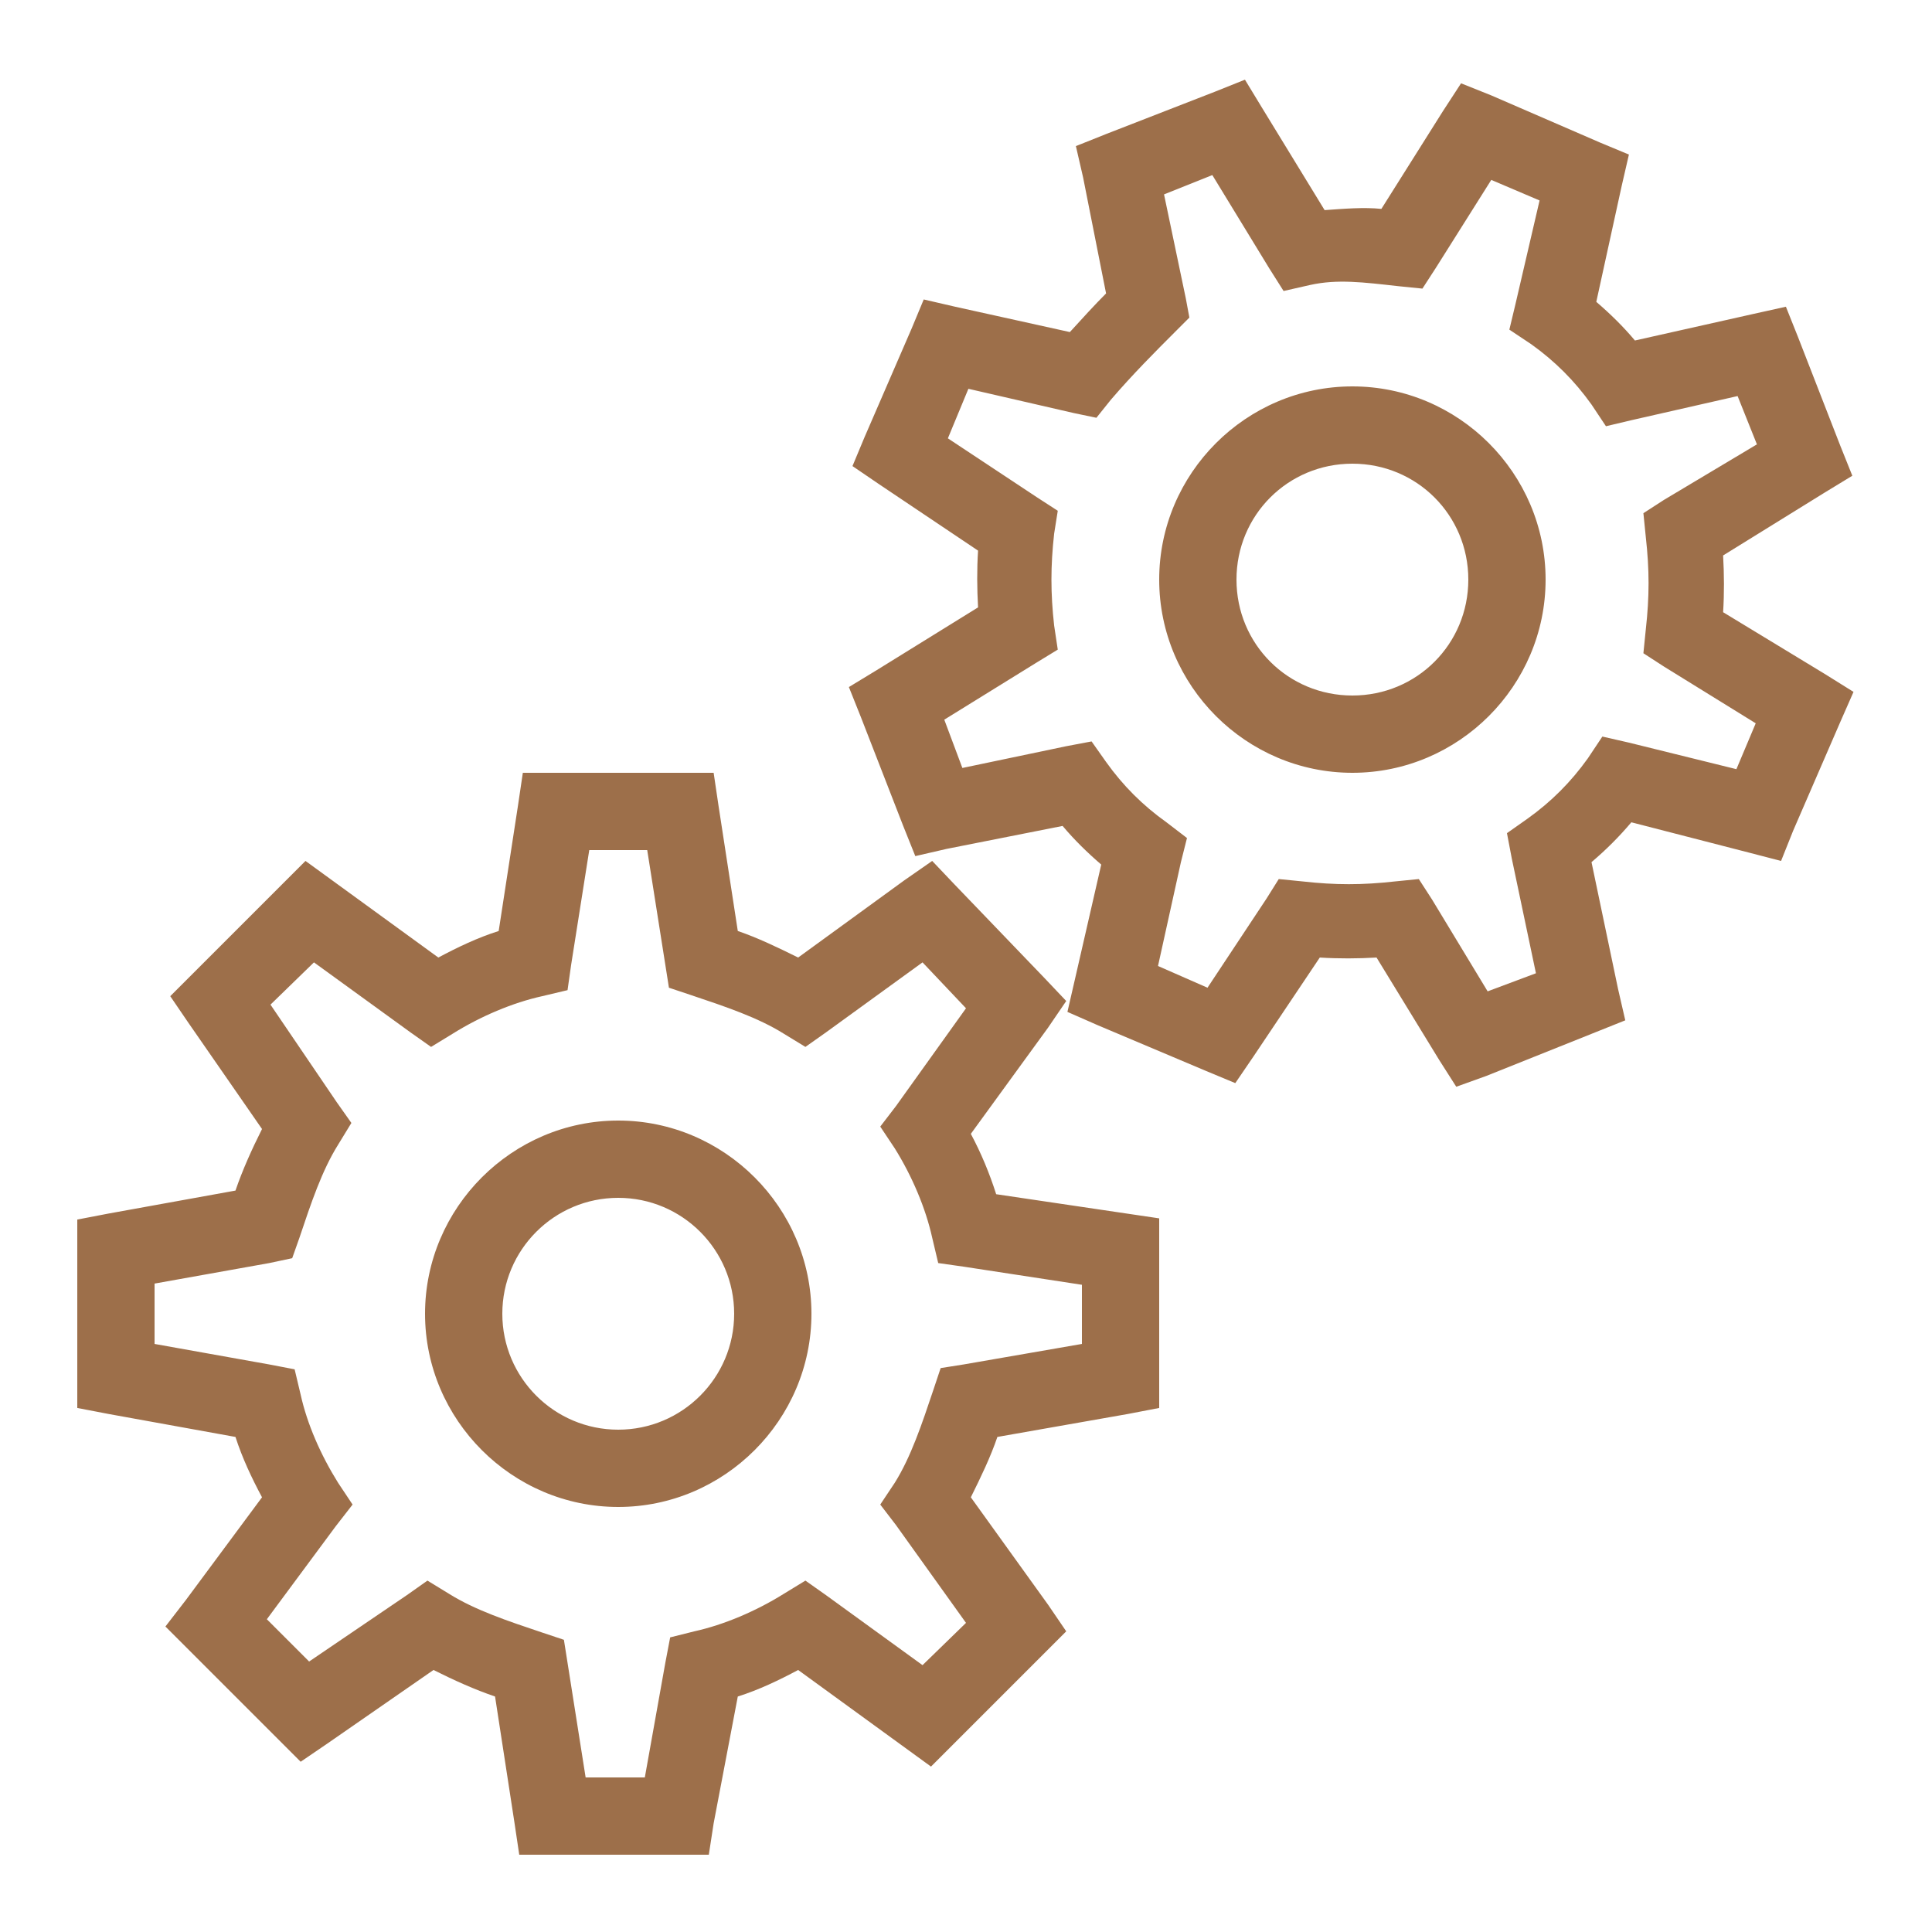
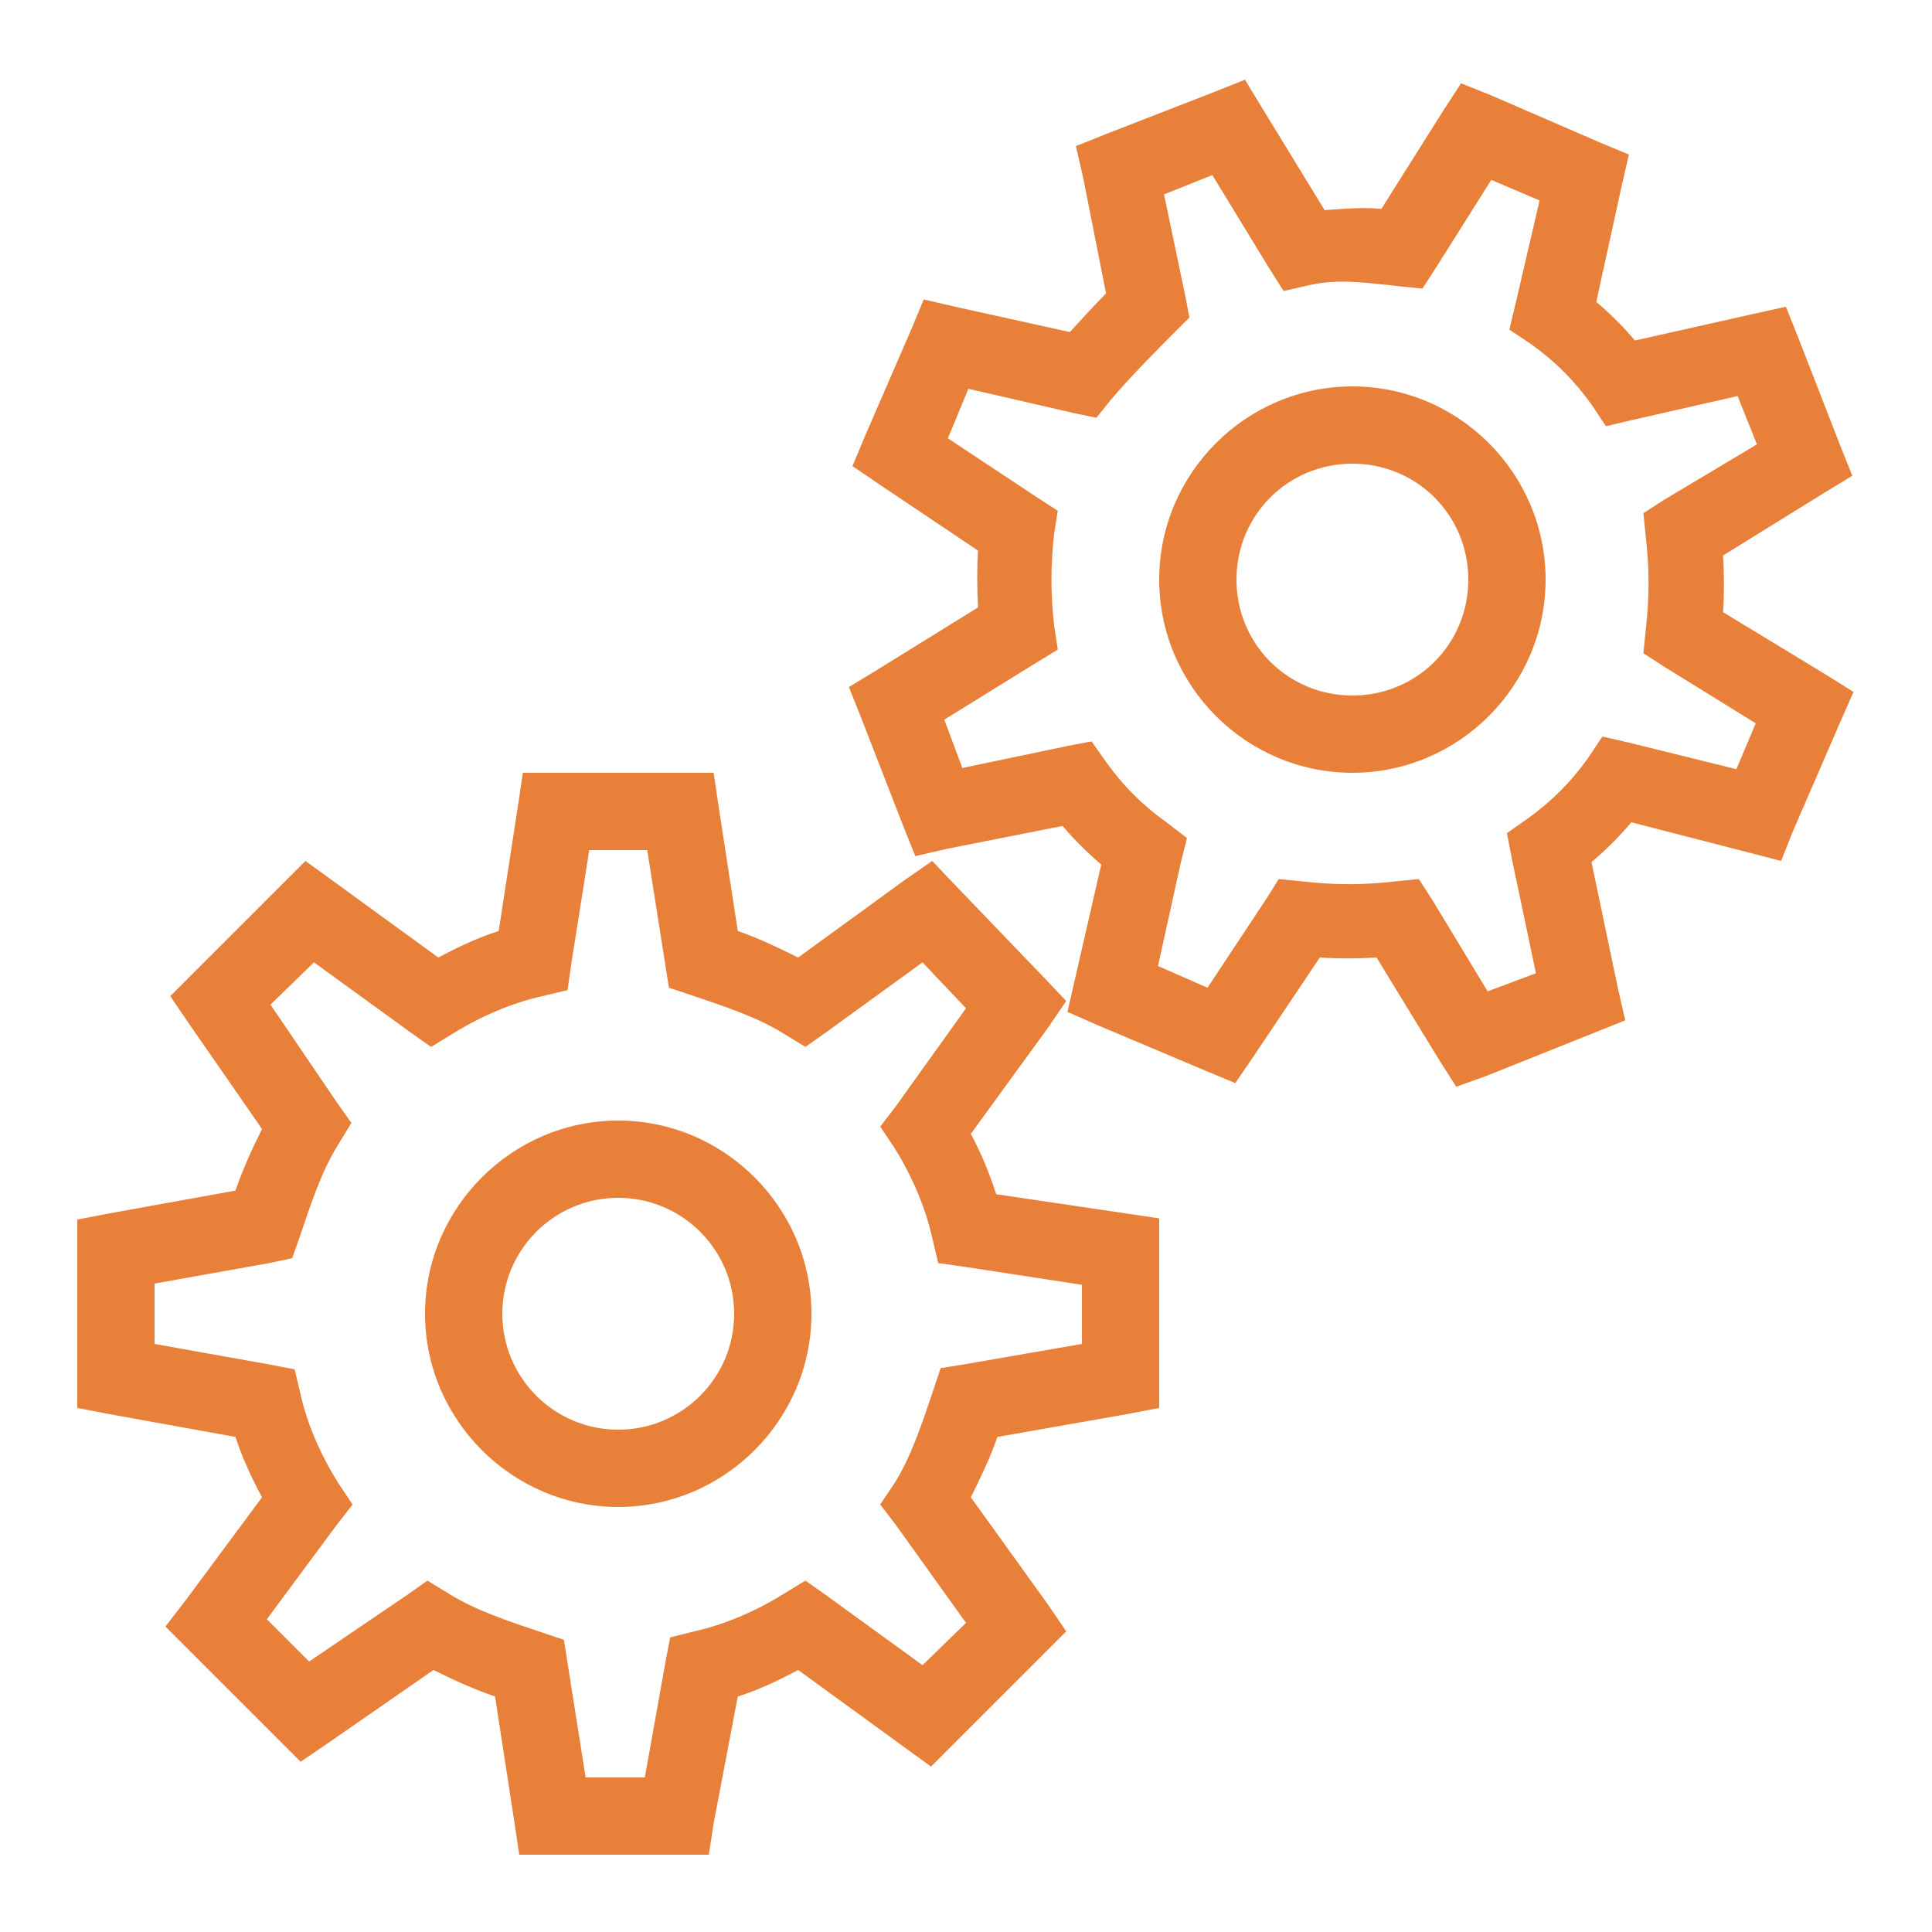
<svg xmlns="http://www.w3.org/2000/svg" width="50" height="50" viewBox="0 0 50 50" fill="none">
-   <path d="M32.219 2.062L31.438 2.375L28.625 3.469L27.844 3.781L28.031 4.594L28.625 7.594C28.332 7.887 28.02 8.23 27.688 8.594L24.719 7.938L23.906 7.75L23.594 8.5L22.375 11.312L22.062 12.062L22.75 12.531L25.312 14.25C25.281 14.738 25.285 15.23 25.312 15.719L22.688 17.344L21.969 17.781L22.281 18.562L23.375 21.375L23.688 22.156L24.5 21.969L27.5 21.375C27.805 21.738 28.141 22.066 28.5 22.375L27.812 25.375L27.625 26.188L28.406 26.531L31.219 27.719L31.969 28.031L32.438 27.344L34.156 24.781C34.645 24.812 35.137 24.809 35.625 24.781L37.25 27.438L37.688 28.125L38.469 27.844L42.062 26.406L41.875 25.594L41.188 22.312C41.562 21.996 41.902 21.656 42.219 21.281L45.25 22.062L46.094 22.281L46.406 21.5L47.625 18.688L47.969 17.906L47.219 17.438L44.594 15.844C44.625 15.355 44.621 14.863 44.594 14.375L47.219 12.75L47.938 12.312L47.625 11.531L46.531 8.719L46.219 7.938L45.375 8.125L42.312 8.812C42.008 8.449 41.672 8.121 41.312 7.812L41.969 4.812L42.156 4L41.406 3.688L38.594 2.469L37.812 2.156L37.344 2.875L35.75 5.406C35.289 5.359 34.789 5.402 34.281 5.438L32.656 2.781L32.219 2.062ZM31.375 4.531L32.844 6.938L33.219 7.531L33.906 7.375C34.613 7.219 35.281 7.305 36.188 7.406L36.812 7.469L37.156 6.938L38.594 4.656L39.844 5.188L39.219 7.875L39.062 8.531L39.625 8.906C40.238 9.344 40.75 9.855 41.188 10.469L41.562 11.031L42.219 10.875L44.969 10.25L45.469 11.5L43.062 12.938L42.531 13.281L42.594 13.906C42.688 14.742 42.688 15.445 42.594 16.281L42.531 16.906L43.062 17.25L45.438 18.719L44.938 19.906L42.156 19.219L41.469 19.062L41.094 19.625C40.656 20.238 40.145 20.75 39.531 21.188L39 21.562L39.125 22.219L39.75 25.188L38.5 25.656L37.062 23.281L36.719 22.75L36.094 22.812C35.258 22.906 34.555 22.906 33.719 22.812L33.094 22.75L32.781 23.25L31.25 25.562L29.969 25L30.562 22.312L30.719 21.688L30.188 21.281C29.574 20.844 29.062 20.332 28.625 19.719L28.25 19.188L27.594 19.312L24.906 19.875L24.438 18.625L26.812 17.156L27.375 16.812L27.281 16.188C27.188 15.352 27.188 14.648 27.281 13.812L27.375 13.219L26.844 12.875L24.531 11.344L25.062 10.062L27.781 10.688L28.375 10.812L28.75 10.344C29.32 9.68 29.906 9.094 30.406 8.594L30.781 8.219L30.688 7.719L30.125 5.031L31.375 4.531ZM35 10C32.25 10 30 12.25 30 15C30 17.75 32.25 20 35 20C37.75 20 40 17.75 40 15C40 12.25 37.75 10 35 10ZM35 12C36.668 12 38 13.332 38 15C38 16.668 36.668 18 35 18C33.332 18 32 16.668 32 15C32 13.332 33.332 12 35 12ZM13.531 20L13.406 20.844L12.906 24.094C12.363 24.266 11.84 24.516 11.344 24.781L7.906 22.281L4.406 25.781L4.875 26.469L6.781 29.219C6.512 29.754 6.273 30.289 6.094 30.812L2.812 31.406L2 31.562V36.438L2.812 36.594L6.094 37.188C6.27 37.734 6.512 38.246 6.781 38.75L4.812 41.406L4.281 42.094L7.781 45.594L8.469 45.125L11.219 43.219C11.754 43.488 12.289 43.727 12.812 43.906L13.312 47.156L13.438 48H18.344L18.469 47.188L19.094 43.906C19.637 43.734 20.16 43.484 20.656 43.219L24.094 45.719L27.594 42.219L27.125 41.531L25.125 38.75C25.387 38.223 25.637 37.703 25.812 37.188L29.188 36.594L30 36.438V31.531L25.781 30.906C25.609 30.367 25.391 29.84 25.125 29.344L27.125 26.594L27.594 25.906L27.031 25.312L24.719 22.906L24.125 22.281L23.406 22.781L20.656 24.781C20.129 24.52 19.609 24.27 19.094 24.094L18.594 20.844L18.469 20H13.531ZM15.25 22H16.75L17.312 25.562L17.875 25.75C18.773 26.051 19.613 26.332 20.281 26.75L20.844 27.094L21.375 26.719L23.875 24.906L25 26.094L23.188 28.625L22.781 29.156L23.156 29.719C23.605 30.438 23.957 31.27 24.125 32.031L24.281 32.688L24.938 32.781L28 33.25V34.781L24.938 35.312L24.344 35.406L24.156 35.969C23.855 36.867 23.574 37.707 23.156 38.375L22.781 38.938L23.188 39.469L25 42L23.875 43.094L21.375 41.281L20.844 40.906L20.281 41.25C19.562 41.699 18.73 42.051 17.969 42.219L17.344 42.375L17.219 43.031L16.688 46H15.156L14.594 42.438L14.031 42.25C13.133 41.949 12.293 41.668 11.625 41.25L11.062 40.906L10.531 41.281L8 43L6.906 41.906L8.688 39.5L9.125 38.938L8.75 38.375C8.301 37.656 7.949 36.855 7.781 36.094L7.625 35.438L6.969 35.312L4 34.781V33.219L6.969 32.688L7.562 32.562L7.75 32.031C8.051 31.133 8.332 30.293 8.75 29.625L9.094 29.062L8.719 28.531L7 26L8.125 24.906L10.625 26.719L11.156 27.094L11.719 26.75C12.438 26.301 13.27 25.949 14.031 25.781L14.688 25.625L14.781 24.969L15.25 22ZM16 29C13.254 29 11 31.254 11 34C11 36.746 13.254 39 16 39C18.746 39 21 36.746 21 34C21 31.254 18.746 29 16 29ZM16 31C17.656 31 19 32.344 19 34C19 35.656 17.656 37 16 37C14.344 37 13 35.656 13 34C13 32.344 14.344 31 16 31Z" fill="#9D6F4A" />
+   <path d="M32.219 2.062L31.438 2.375L28.625 3.469L27.844 3.781L28.031 4.594L28.625 7.594C28.332 7.887 28.02 8.23 27.688 8.594L24.719 7.938L23.906 7.75L23.594 8.5L22.375 11.312L22.062 12.062L22.75 12.531L25.312 14.25C25.281 14.738 25.285 15.23 25.312 15.719L22.688 17.344L21.969 17.781L22.281 18.562L23.375 21.375L23.688 22.156L24.5 21.969L27.5 21.375C27.805 21.738 28.141 22.066 28.5 22.375L27.812 25.375L27.625 26.188L28.406 26.531L31.219 27.719L31.969 28.031L32.438 27.344L34.156 24.781C34.645 24.812 35.137 24.809 35.625 24.781L37.25 27.438L37.688 28.125L38.469 27.844L42.062 26.406L41.875 25.594L41.188 22.312C41.562 21.996 41.902 21.656 42.219 21.281L45.25 22.062L46.094 22.281L46.406 21.5L47.625 18.688L47.969 17.906L47.219 17.438L44.594 15.844C44.625 15.355 44.621 14.863 44.594 14.375L47.219 12.75L47.938 12.312L47.625 11.531L46.531 8.719L46.219 7.938L45.375 8.125L42.312 8.812C42.008 8.449 41.672 8.121 41.312 7.812L41.969 4.812L42.156 4L41.406 3.688L38.594 2.469L37.812 2.156L37.344 2.875L35.75 5.406C35.289 5.359 34.789 5.402 34.281 5.438L32.656 2.781L32.219 2.062ZM31.375 4.531L32.844 6.938L33.219 7.531L33.906 7.375C34.613 7.219 35.281 7.305 36.188 7.406L36.812 7.469L37.156 6.938L38.594 4.656L39.844 5.188L39.219 7.875L39.062 8.531L39.625 8.906C40.238 9.344 40.75 9.855 41.188 10.469L41.562 11.031L42.219 10.875L44.969 10.25L45.469 11.5L43.062 12.938L42.531 13.281L42.594 13.906C42.688 14.742 42.688 15.445 42.594 16.281L42.531 16.906L43.062 17.25L45.438 18.719L44.938 19.906L42.156 19.219L41.469 19.062L41.094 19.625C40.656 20.238 40.145 20.75 39.531 21.188L39 21.562L39.125 22.219L39.75 25.188L38.5 25.656L37.062 23.281L36.719 22.75L36.094 22.812C35.258 22.906 34.555 22.906 33.719 22.812L33.094 22.75L32.781 23.25L31.25 25.562L29.969 25L30.562 22.312L30.719 21.688L30.188 21.281C29.574 20.844 29.062 20.332 28.625 19.719L28.25 19.188L27.594 19.312L24.906 19.875L24.438 18.625L26.812 17.156L27.375 16.812L27.281 16.188C27.188 15.352 27.188 14.648 27.281 13.812L27.375 13.219L26.844 12.875L24.531 11.344L25.062 10.062L27.781 10.688L28.375 10.812L28.75 10.344C29.32 9.68 29.906 9.094 30.406 8.594L30.781 8.219L30.688 7.719L30.125 5.031L31.375 4.531ZM35 10C32.25 10 30 12.25 30 15C30 17.75 32.25 20 35 20C37.75 20 40 17.75 40 15C40 12.25 37.75 10 35 10ZM35 12C36.668 12 38 13.332 38 15C38 16.668 36.668 18 35 18C33.332 18 32 16.668 32 15C32 13.332 33.332 12 35 12ZM13.531 20L13.406 20.844L12.906 24.094C12.363 24.266 11.84 24.516 11.344 24.781L7.906 22.281L4.406 25.781L4.875 26.469L6.781 29.219C6.512 29.754 6.273 30.289 6.094 30.812L2.812 31.406L2 31.562V36.438L2.812 36.594L6.094 37.188C6.27 37.734 6.512 38.246 6.781 38.75L4.812 41.406L4.281 42.094L7.781 45.594L8.469 45.125L11.219 43.219C11.754 43.488 12.289 43.727 12.812 43.906L13.312 47.156L13.438 48H18.344L18.469 47.188L19.094 43.906C19.637 43.734 20.16 43.484 20.656 43.219L24.094 45.719L27.594 42.219L27.125 41.531L25.125 38.75C25.387 38.223 25.637 37.703 25.812 37.188L29.188 36.594L30 36.438V31.531L25.781 30.906C25.609 30.367 25.391 29.84 25.125 29.344L27.125 26.594L27.594 25.906L27.031 25.312L24.719 22.906L24.125 22.281L23.406 22.781L20.656 24.781C20.129 24.52 19.609 24.27 19.094 24.094L18.594 20.844L18.469 20H13.531ZM15.25 22H16.75L17.312 25.562L17.875 25.75C18.773 26.051 19.613 26.332 20.281 26.75L20.844 27.094L21.375 26.719L23.875 24.906L25 26.094L23.188 28.625L22.781 29.156L23.156 29.719C23.605 30.438 23.957 31.27 24.125 32.031L24.281 32.688L24.938 32.781L28 33.25V34.781L24.938 35.312L24.344 35.406L24.156 35.969C23.855 36.867 23.574 37.707 23.156 38.375L22.781 38.938L23.188 39.469L25 42L23.875 43.094L21.375 41.281L20.844 40.906L20.281 41.25C19.562 41.699 18.73 42.051 17.969 42.219L17.344 42.375L17.219 43.031L16.688 46H15.156L14.594 42.438L14.031 42.25C13.133 41.949 12.293 41.668 11.625 41.25L11.062 40.906L10.531 41.281L8 43L6.906 41.906L8.688 39.5L9.125 38.938L8.75 38.375C8.301 37.656 7.949 36.855 7.781 36.094L7.625 35.438L6.969 35.312L4 34.781V33.219L6.969 32.688L7.562 32.562L7.75 32.031C8.051 31.133 8.332 30.293 8.75 29.625L9.094 29.062L8.719 28.531L7 26L8.125 24.906L10.625 26.719L11.156 27.094L11.719 26.75C12.438 26.301 13.27 25.949 14.031 25.781L14.688 25.625L14.781 24.969L15.25 22ZM16 29C13.254 29 11 31.254 11 34C11 36.746 13.254 39 16 39C18.746 39 21 36.746 21 34C21 31.254 18.746 29 16 29ZM16 31C17.656 31 19 32.344 19 34C19 35.656 17.656 37 16 37C14.344 37 13 35.656 13 34C13 32.344 14.344 31 16 31Z" fill="#E88039" />
</svg>
